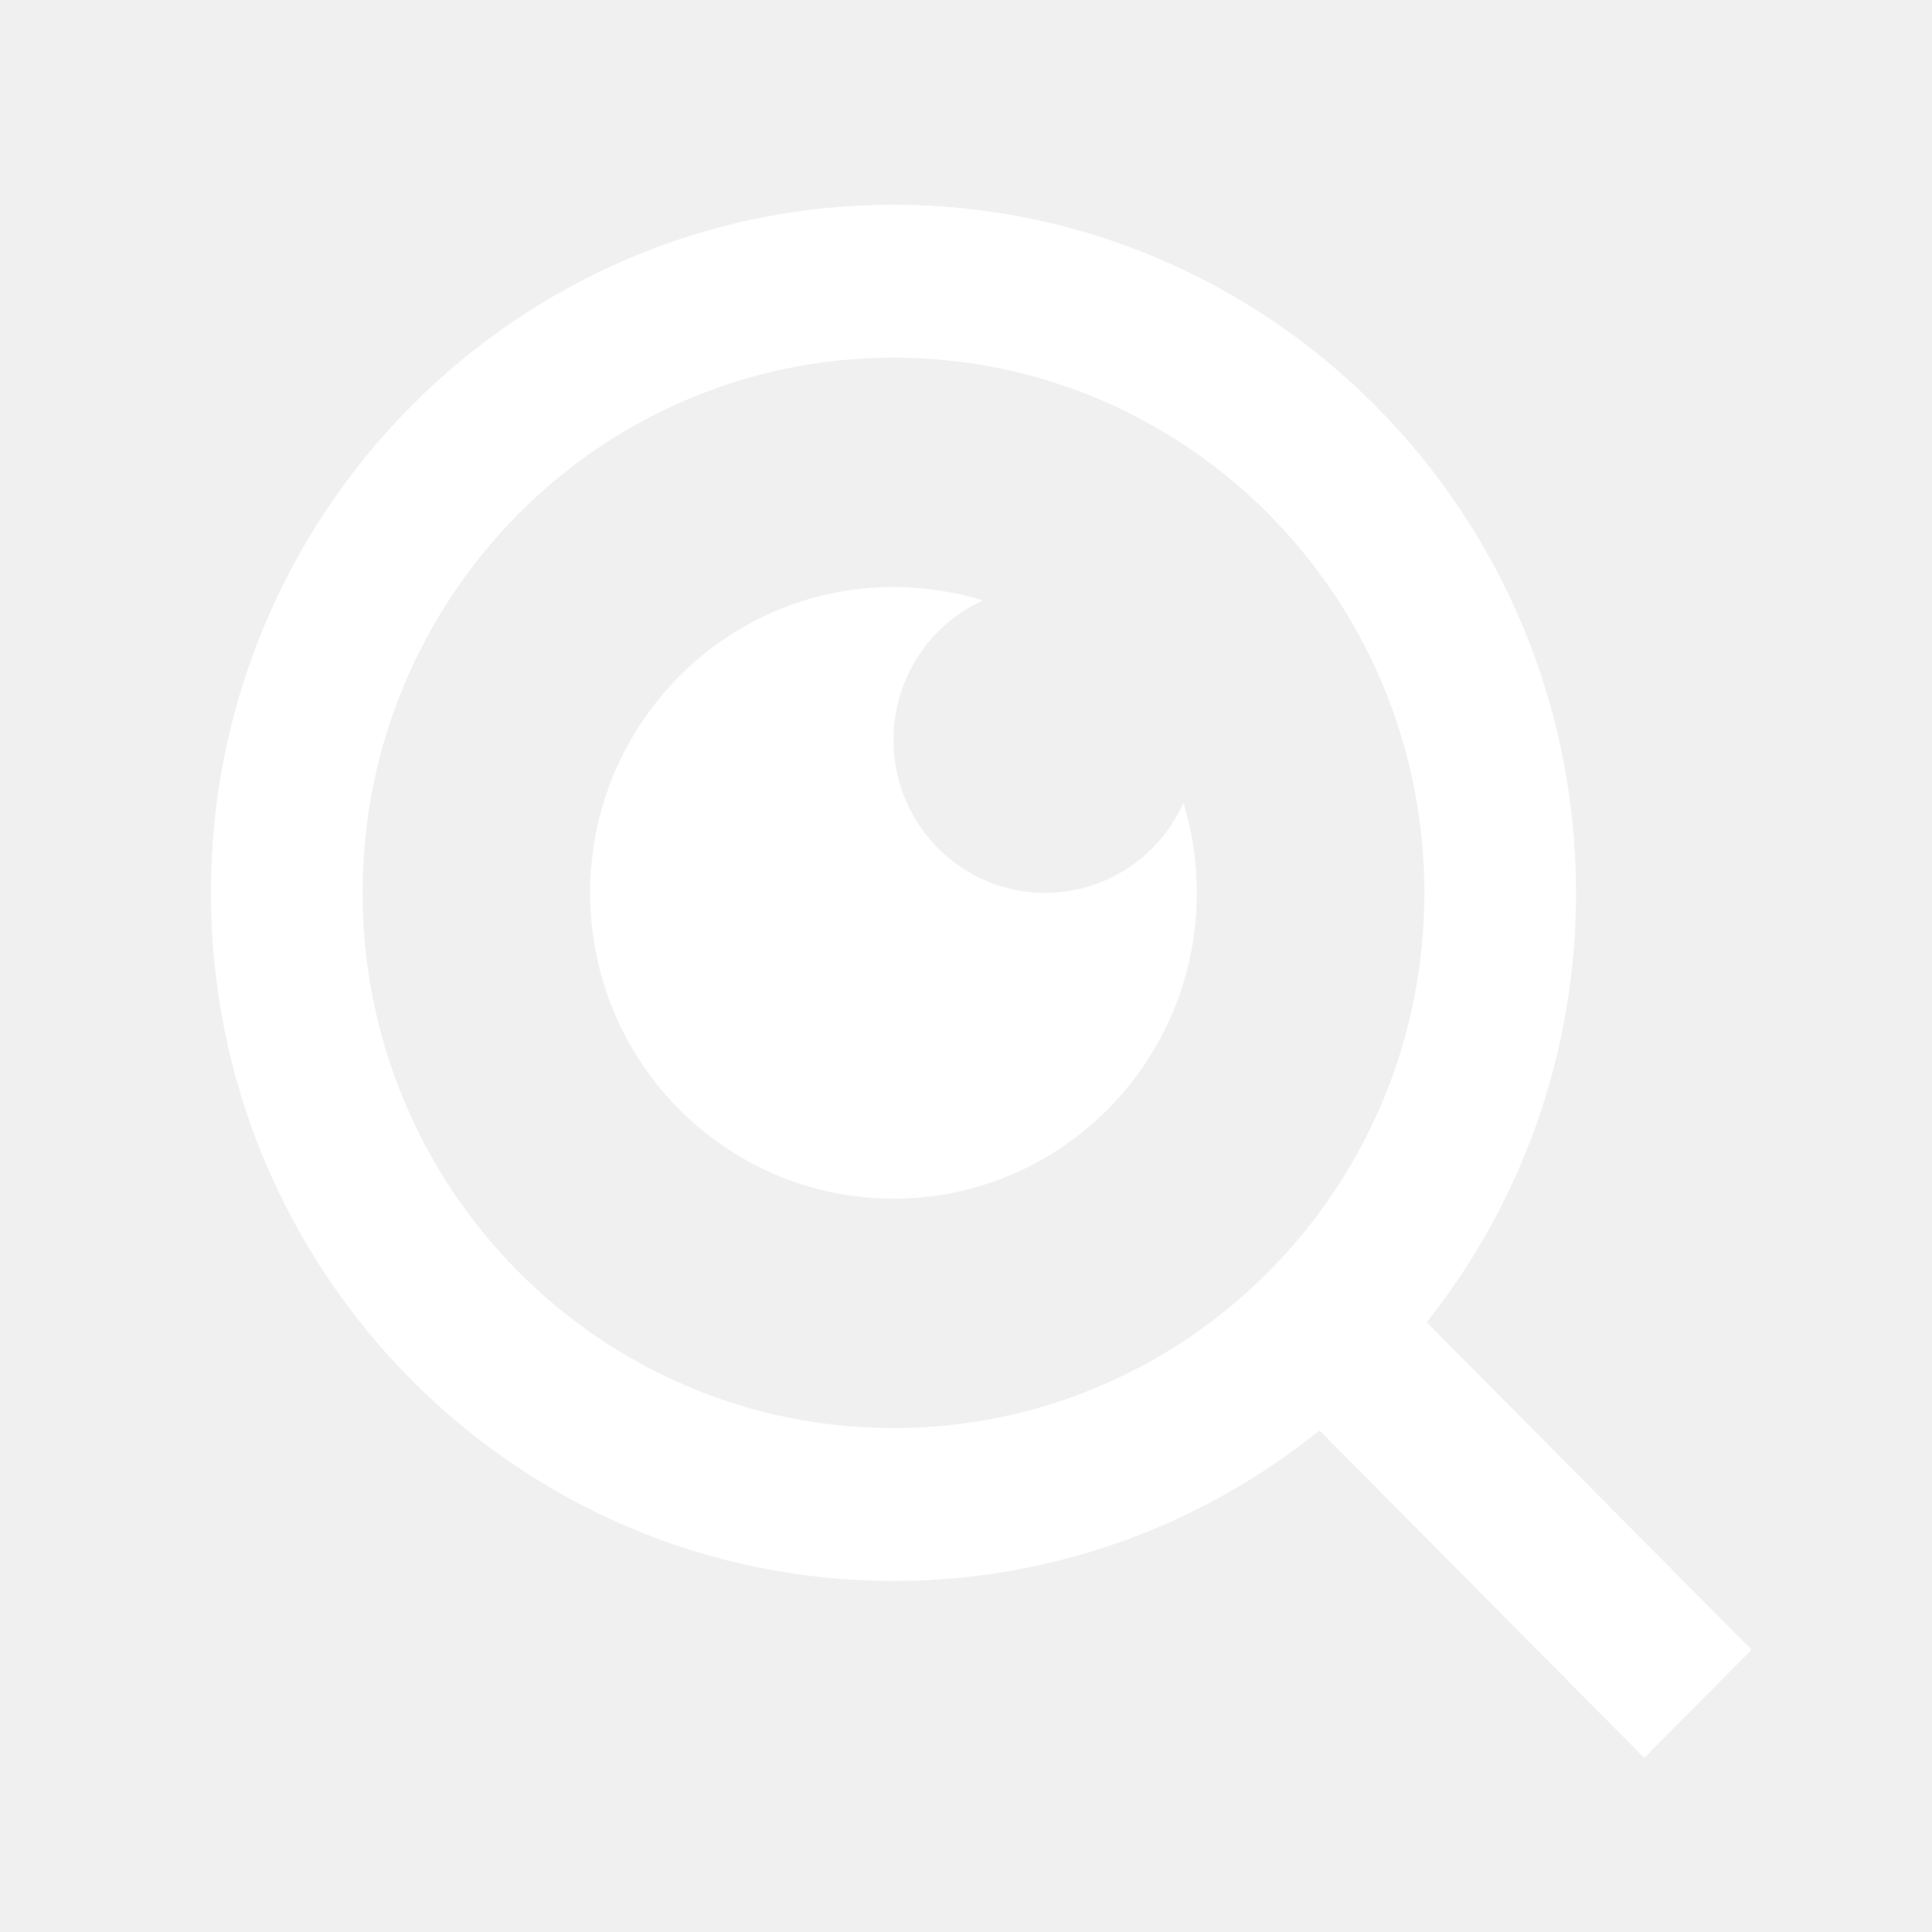
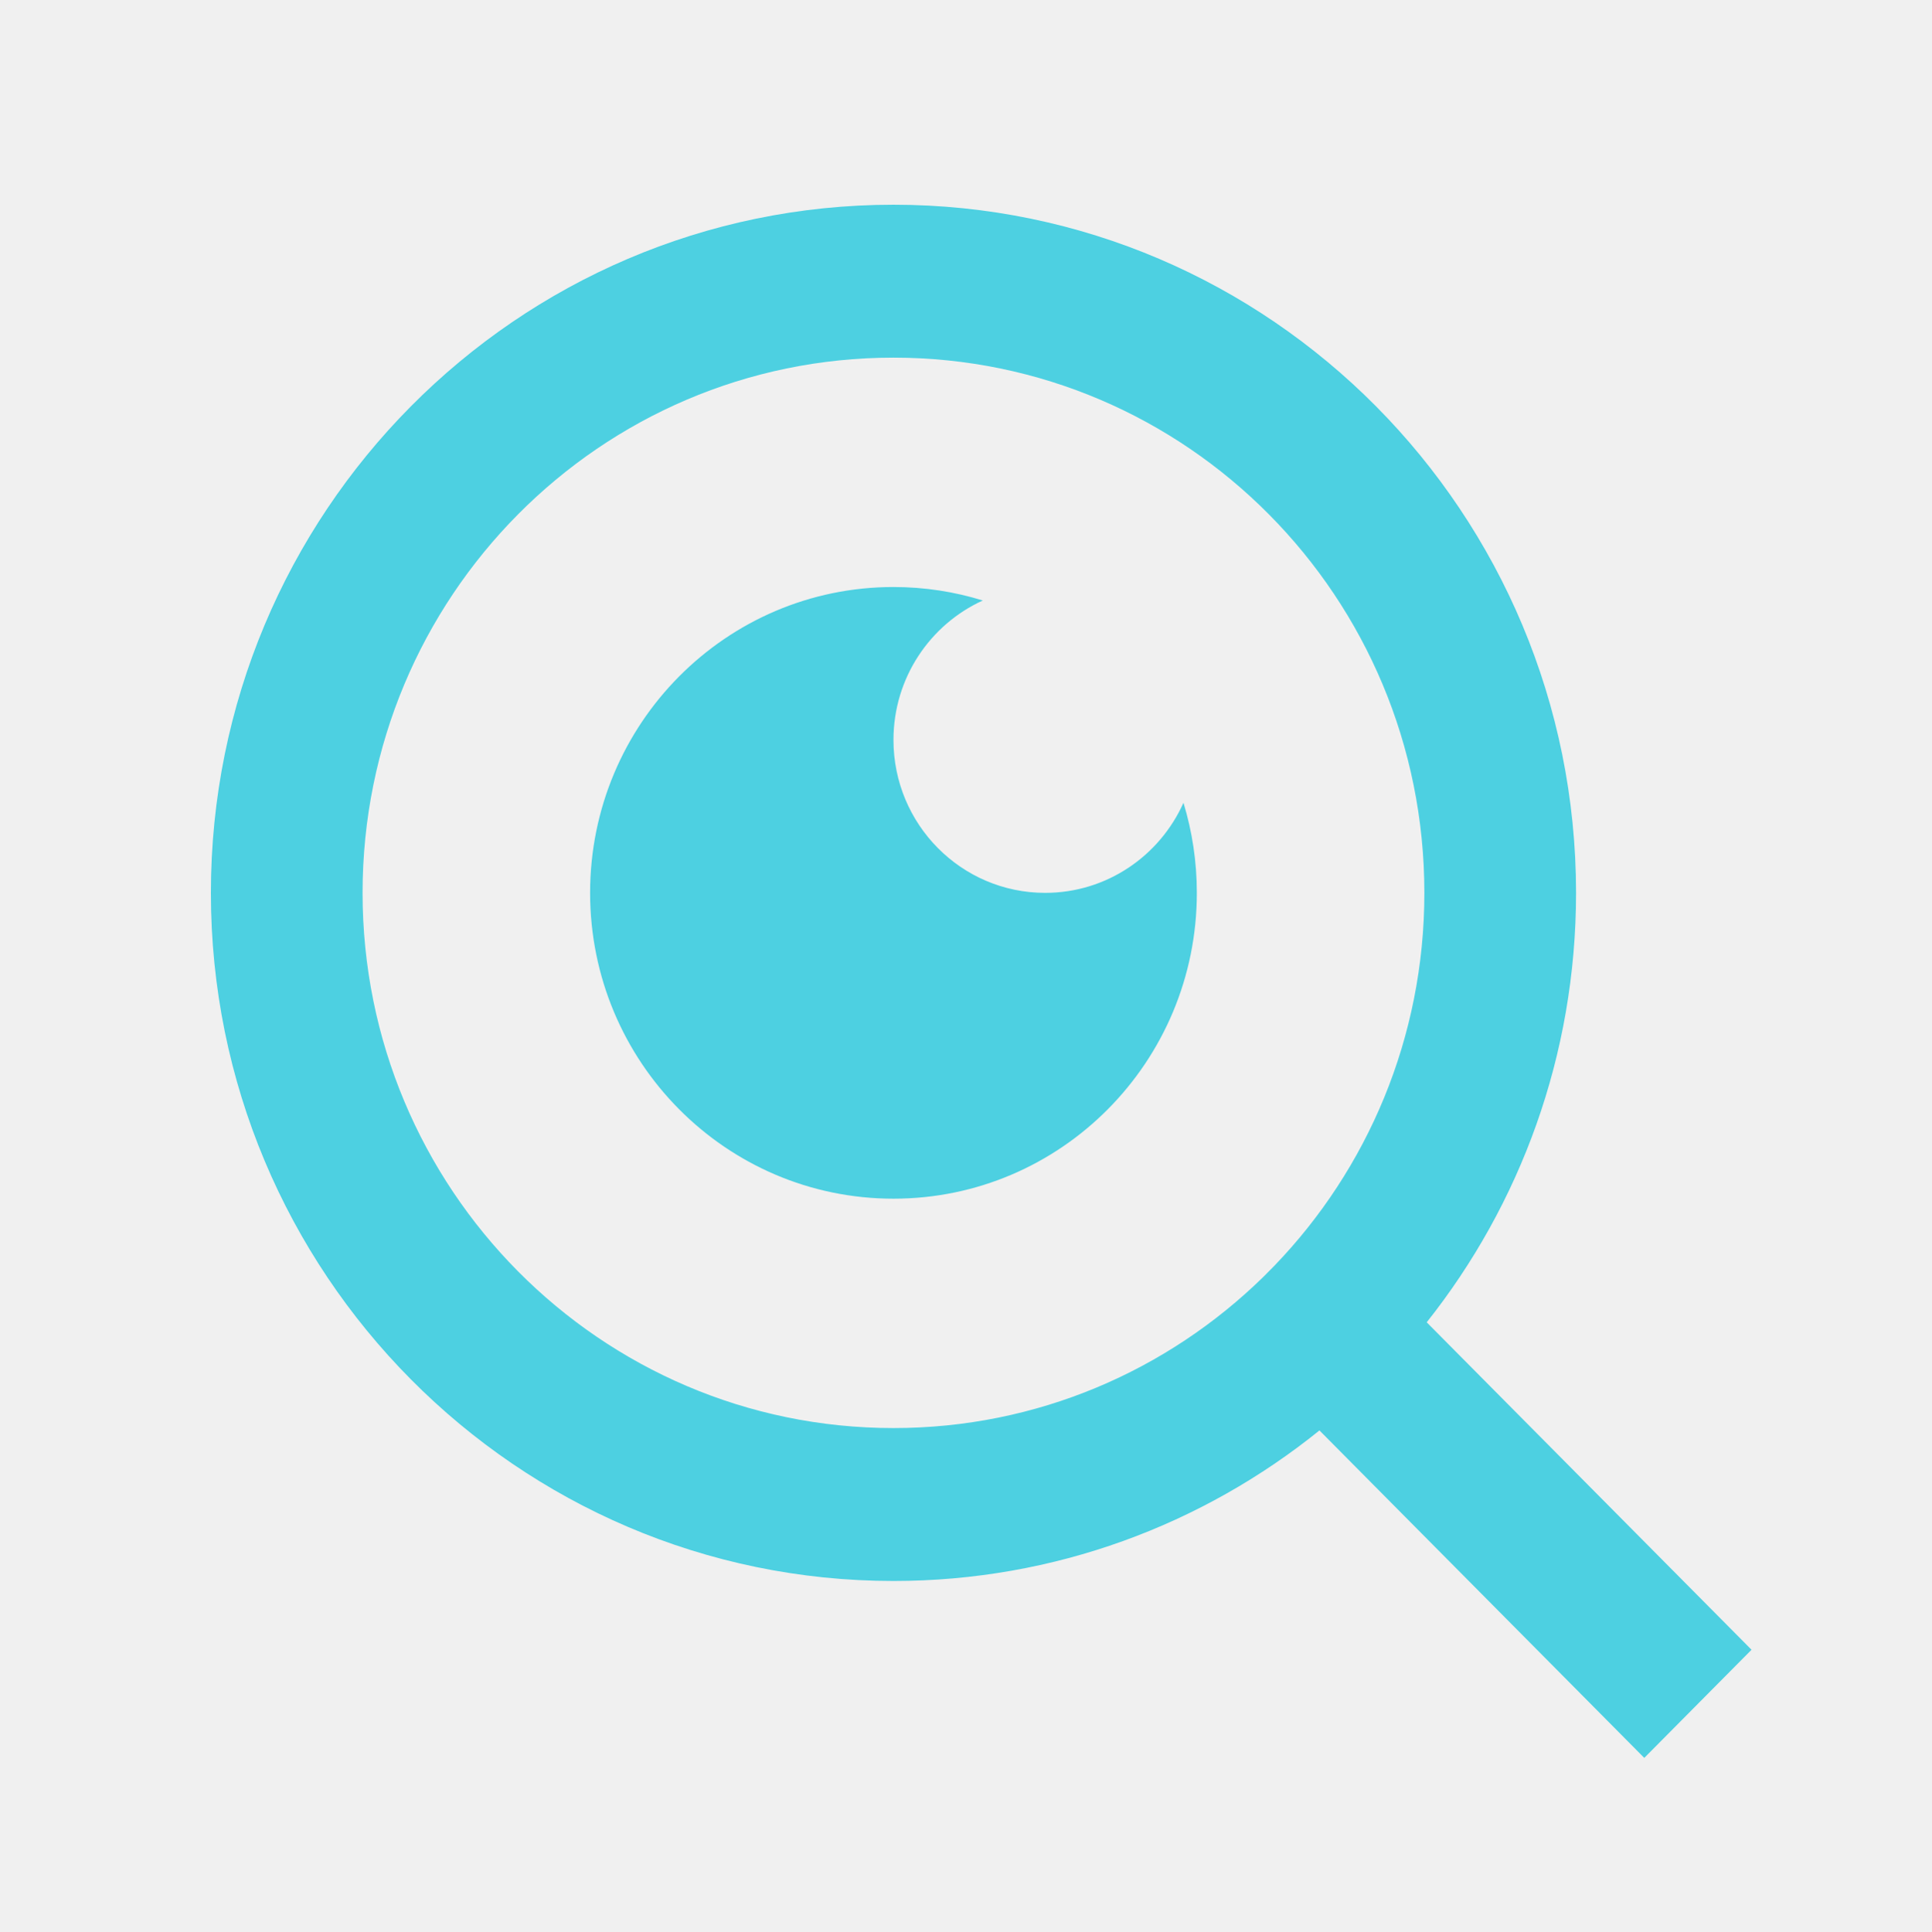
<svg xmlns="http://www.w3.org/2000/svg" width="261" height="261" viewBox="0 0 261 261" fill="none">
-   <path d="M192.818 178.707L236.715 222.961L222.22 237.575L178.322 193.32C162.538 206.051 142.521 213.667 120.75 213.667C69.828 213.667 28.5 172.003 28.5 120.667C28.5 69.331 69.828 27.667 120.75 27.667C171.672 27.667 213 69.331 213 120.667C213 142.615 205.446 162.795 192.818 178.707ZM172.253 171.04C184.787 158.018 192.5 140.255 192.5 120.667C192.5 80.703 160.392 48.333 120.75 48.333C81.108 48.333 49 80.703 49 120.667C49 160.631 81.108 193 120.75 193C140.18 193 157.8 185.224 170.717 172.589L172.253 171.04ZM132.823 81.154C125.705 84.395 120.75 91.614 120.75 100C120.75 111.414 129.928 120.667 141.25 120.667C149.568 120.667 156.73 115.672 159.944 108.495C161.118 112.343 161.75 116.43 161.75 120.667C161.75 143.494 143.393 162 120.75 162C98.106 162 79.75 143.494 79.75 120.667C79.75 97.839 98.106 79.333 120.75 79.333C124.952 79.333 129.006 79.971 132.823 81.154Z" fill="white" />
+   <path d="M192.818 178.707L236.715 222.961L222.22 237.575L178.322 193.32C162.538 206.051 142.521 213.667 120.75 213.667C69.828 213.667 28.5 172.003 28.5 120.667C28.5 69.331 69.828 27.667 120.75 27.667C171.672 27.667 213 69.331 213 120.667C213 142.615 205.446 162.795 192.818 178.707ZM172.253 171.04C184.787 158.018 192.5 140.255 192.5 120.667C192.5 80.703 160.392 48.333 120.75 48.333C81.108 48.333 49 80.703 49 120.667C49 160.631 81.108 193 120.75 193C140.18 193 157.8 185.224 170.717 172.589L172.253 171.04ZM132.823 81.154C125.705 84.395 120.75 91.614 120.75 100C120.75 111.414 129.928 120.667 141.25 120.667C149.568 120.667 156.73 115.672 159.944 108.495C161.118 112.343 161.75 116.43 161.75 120.667C161.75 143.494 143.393 162 120.75 162C98.106 162 79.75 143.494 79.75 120.667C79.75 97.839 98.106 79.333 120.75 79.333C124.952 79.333 129.006 79.971 132.823 81.154Z" fill="#4DD0E1" />
</svg>
